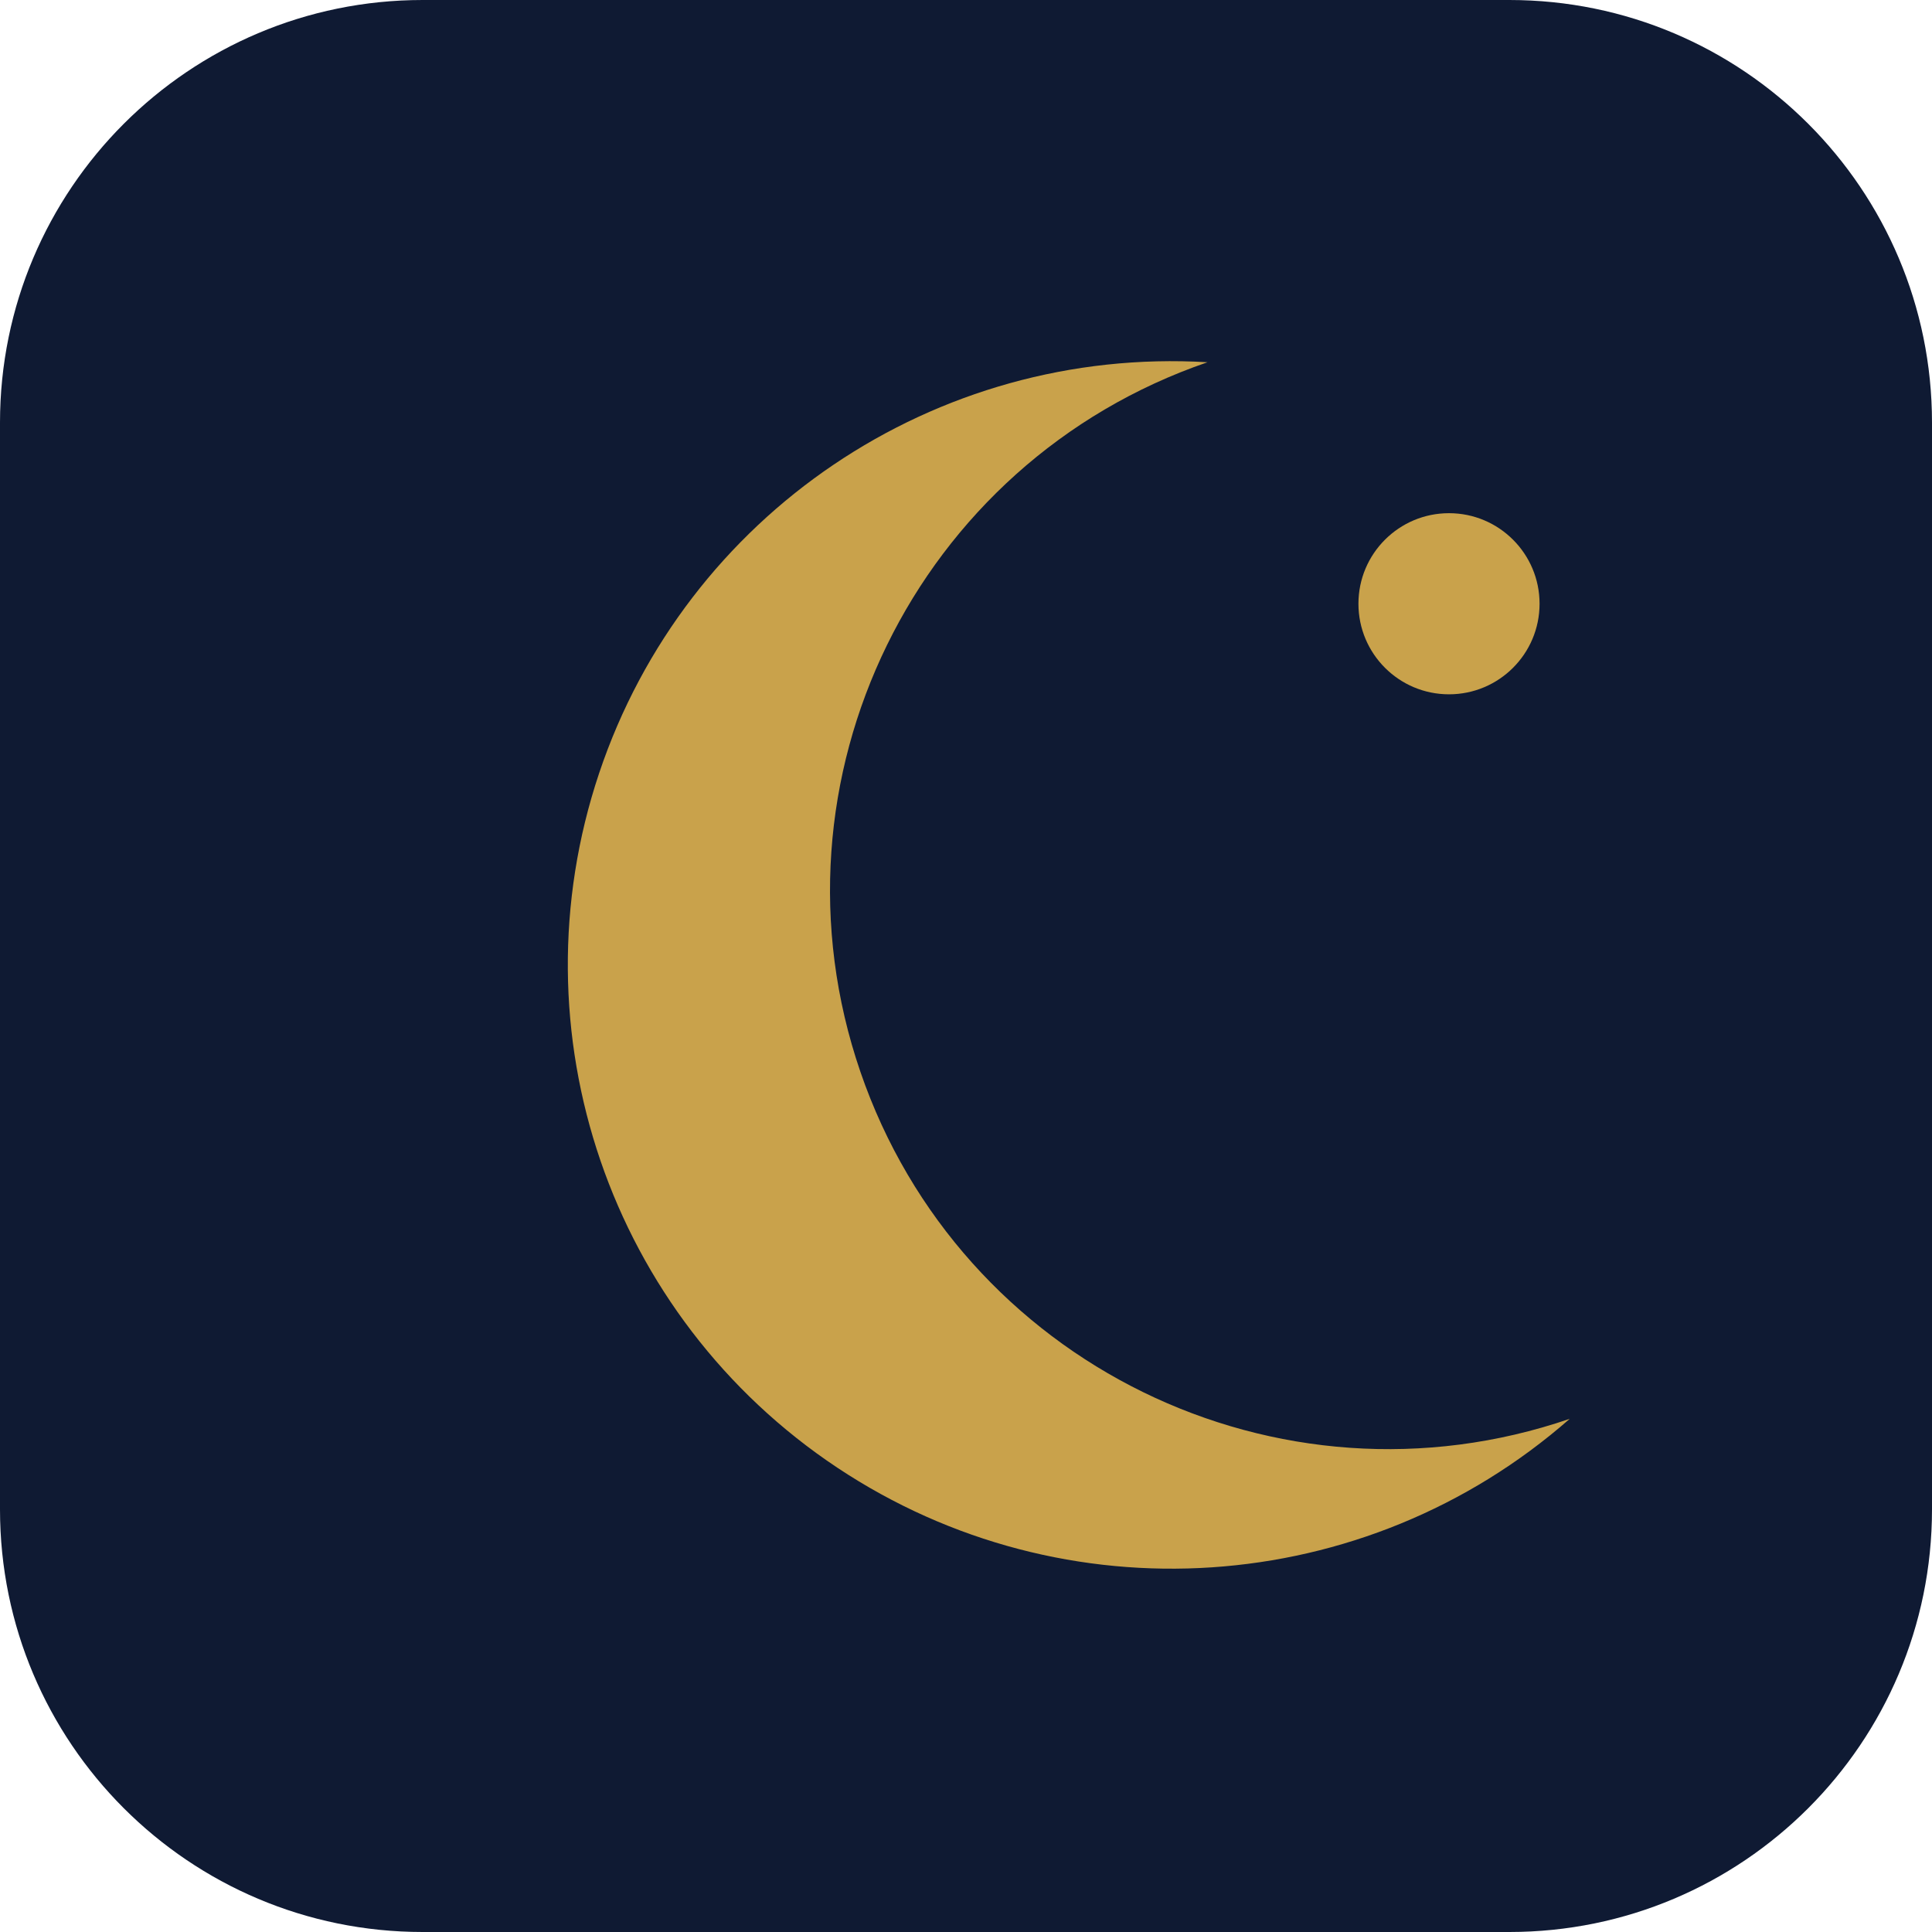
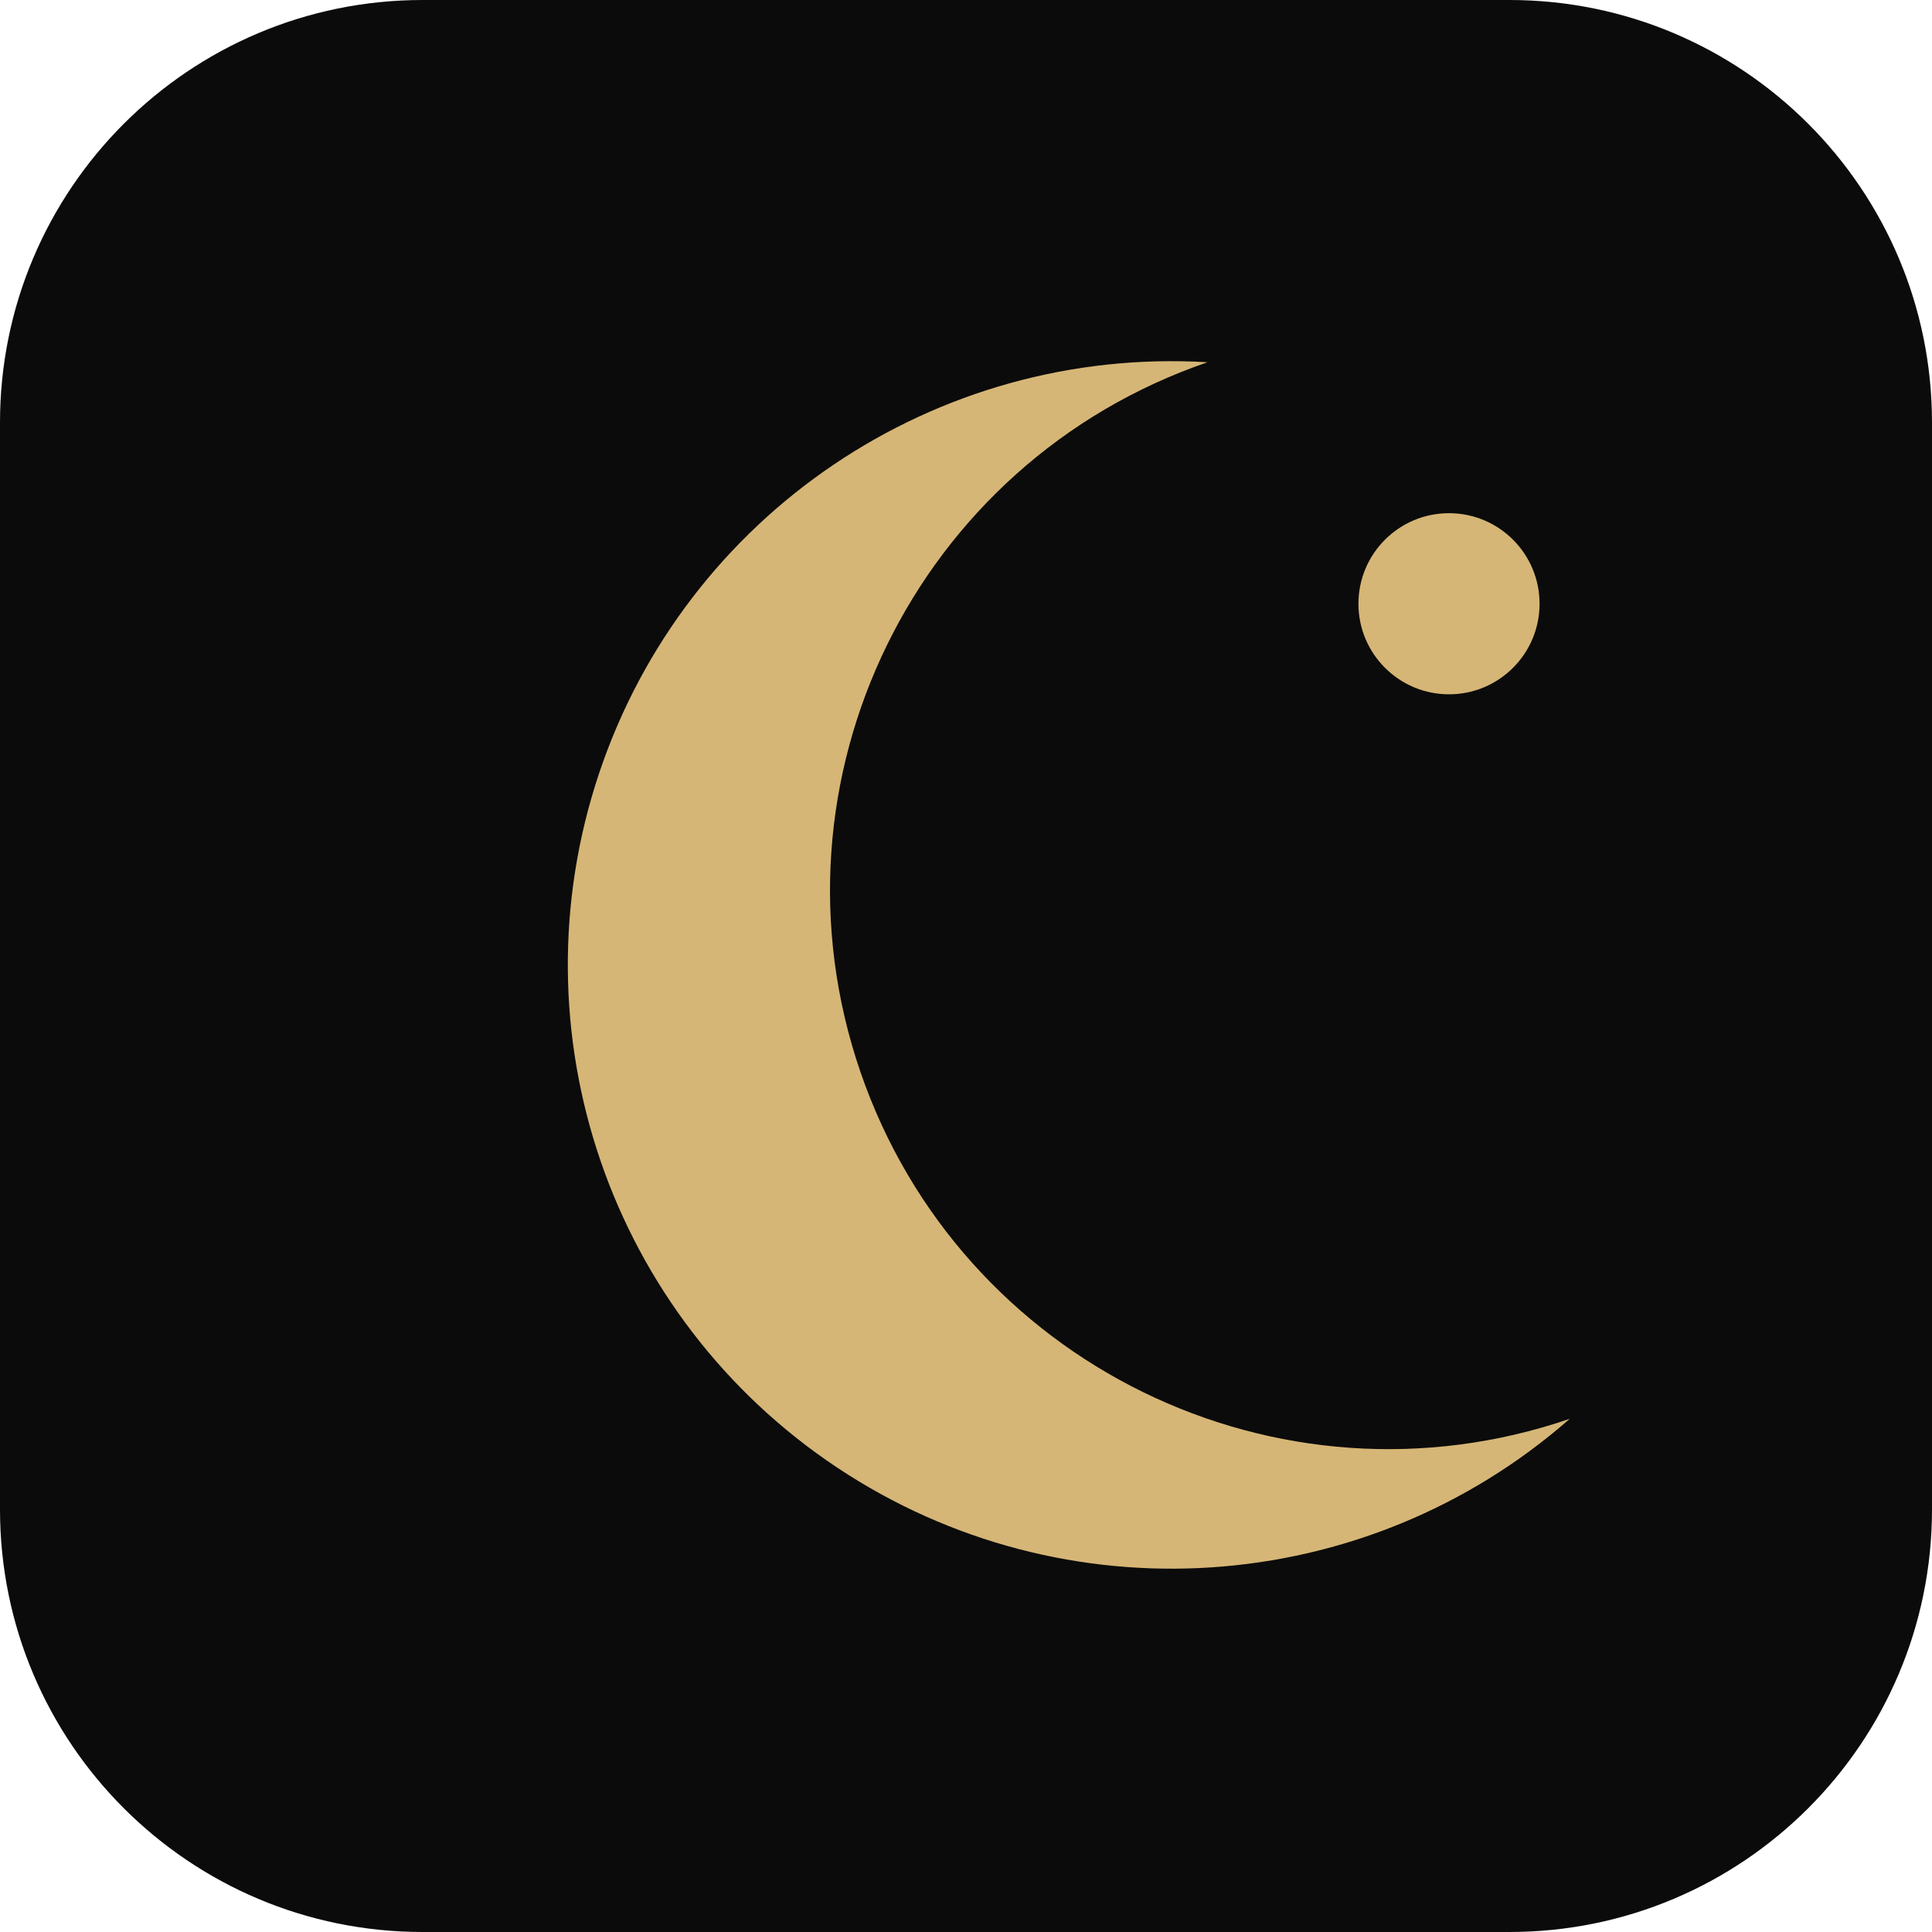
<svg xmlns="http://www.w3.org/2000/svg" viewBox="0 0 32 32">
-   <rect width="32" height="32" rx="7" fill="#0f1a33" />
-   <path d="M20 6a10 10 0 1 0 6 17.5A8.5 8.5 0 0 1 20 6z" fill="#c9a24b" />
-   <circle cx="24" cy="10" r="1.5" fill="#c9a24b" />
+   <rect width="32" height="32" rx="7" fill="#0b0b0b" />
+   <path d="M20 6a10 10 0 1 0 6 17.5A8.5 8.5 0 0 1 20 6z" fill="#d6b676" />
+   <circle cx="24" cy="10" r="1.5" fill="#d6b676" />
</svg>
